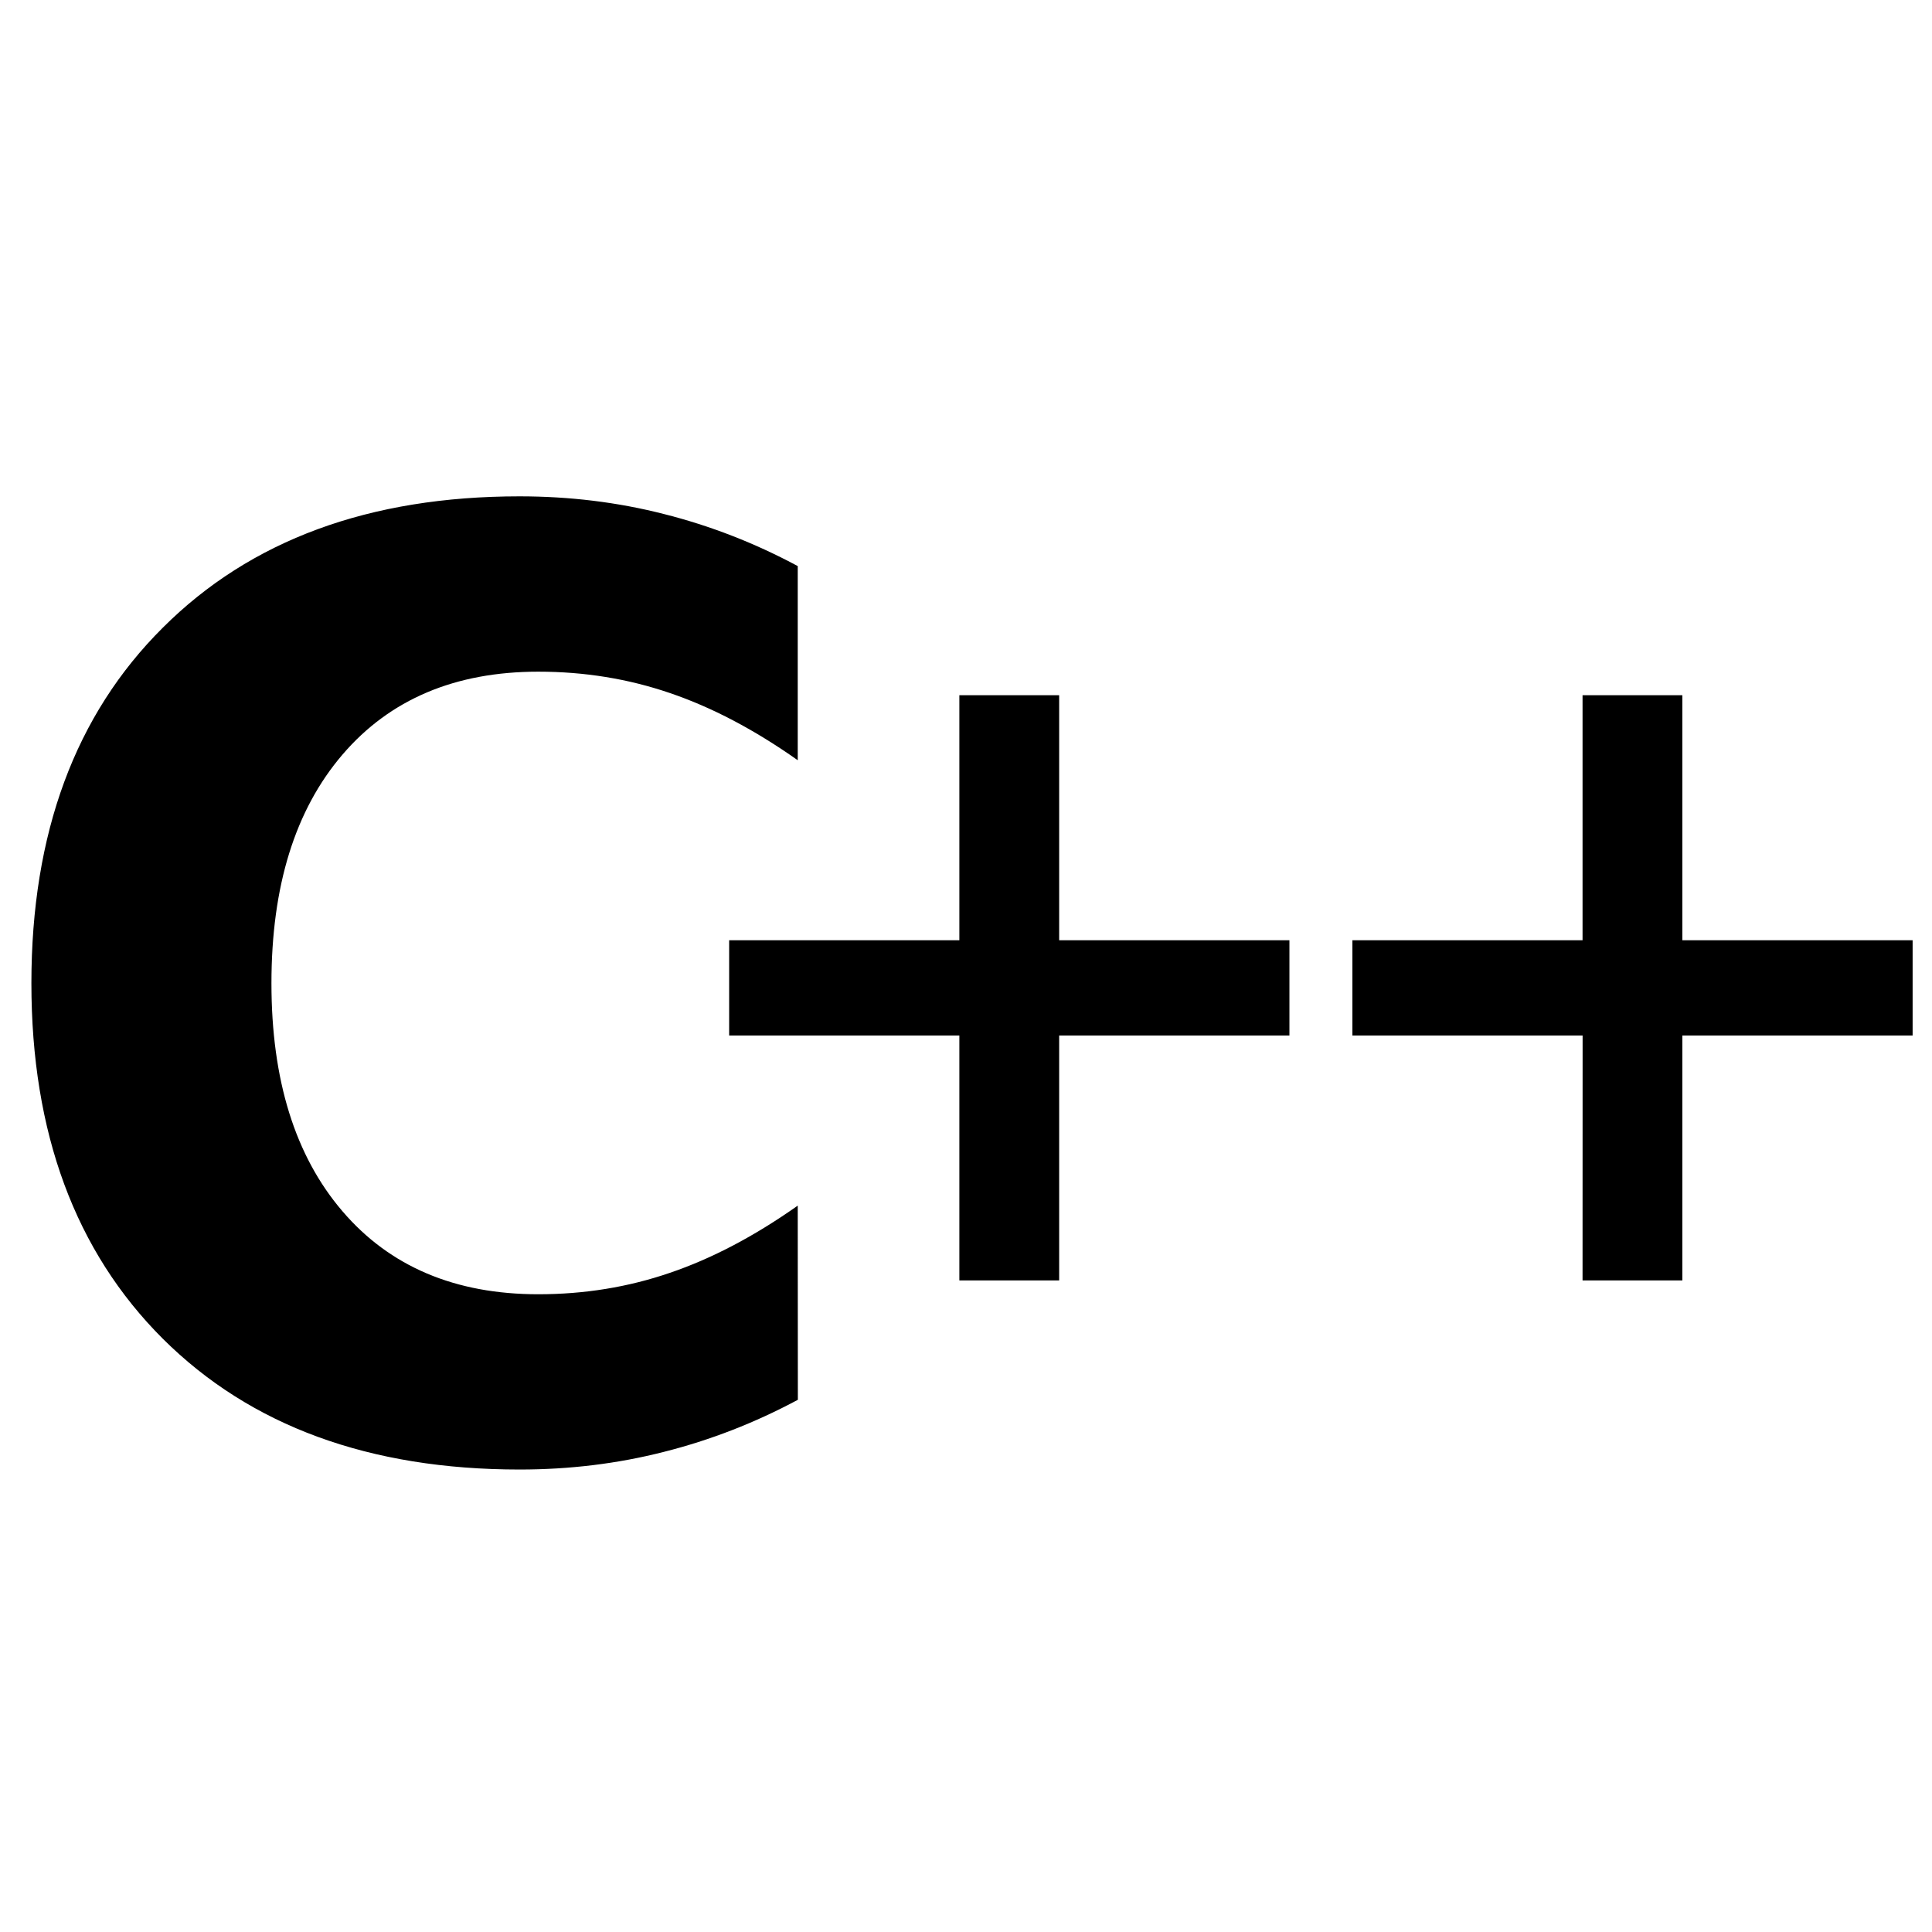
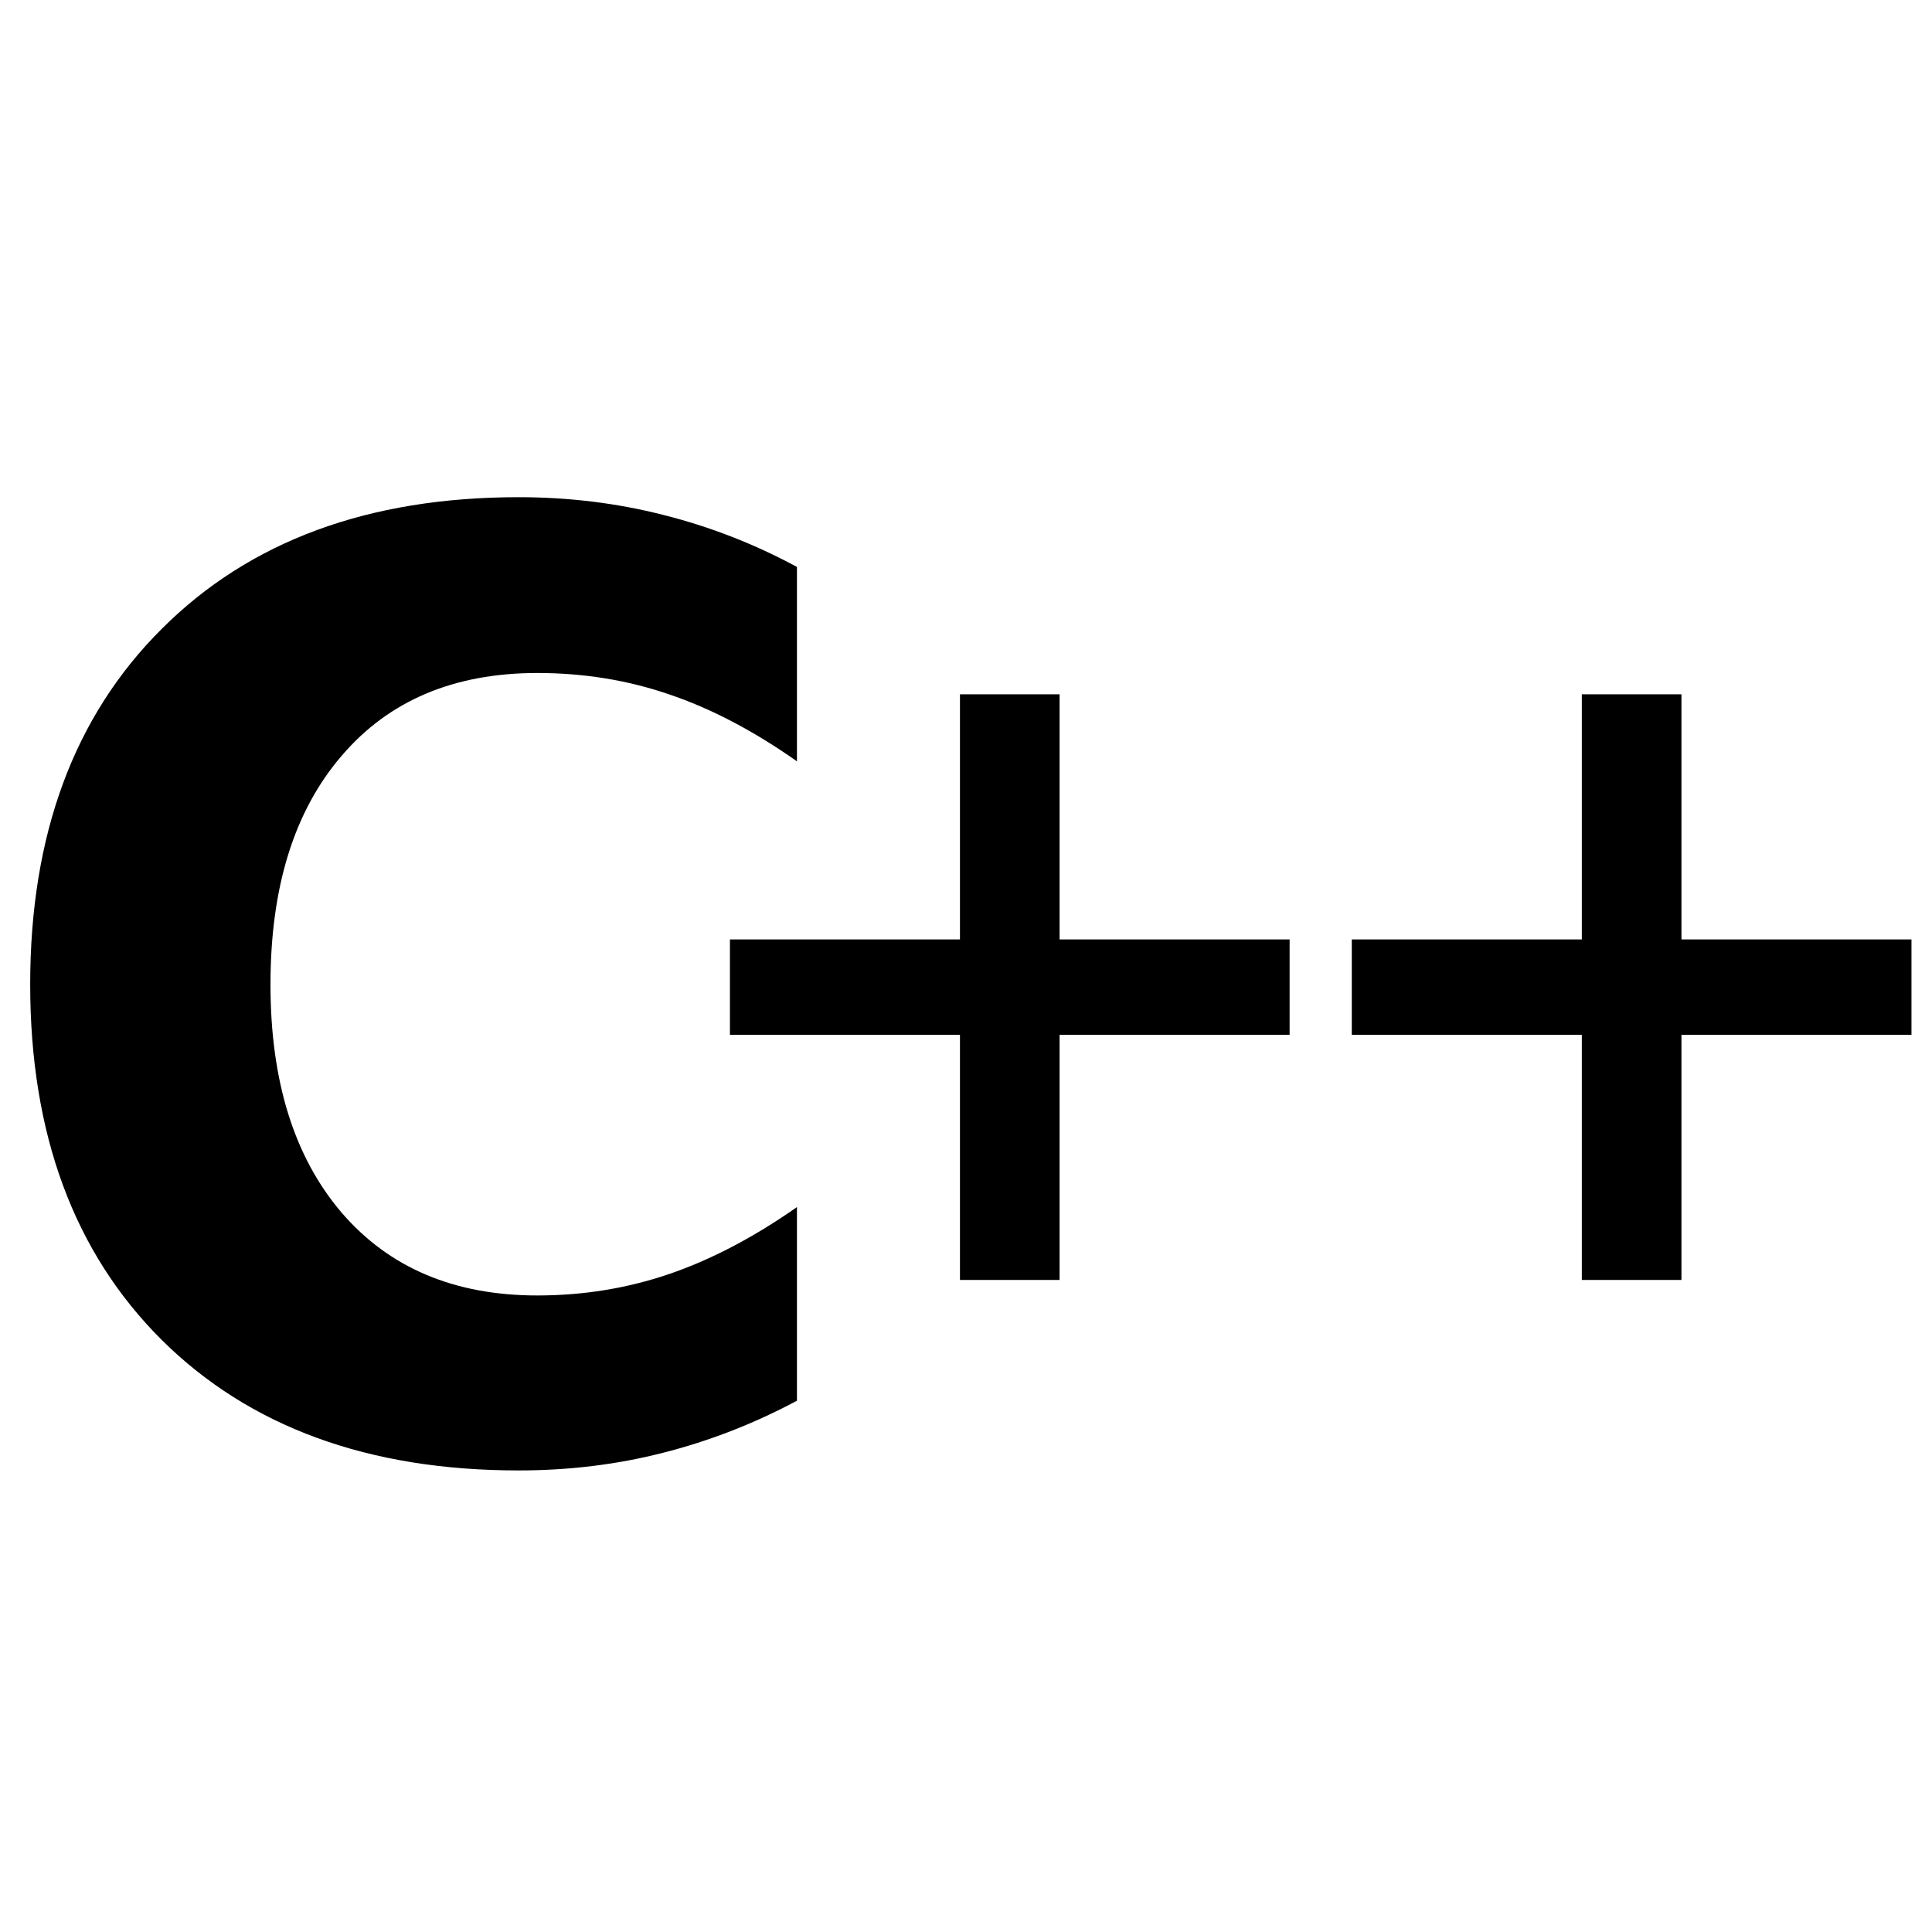
- <svg xmlns="http://www.w3.org/2000/svg" viewBox="0 0 32 32">
-   <path d="M13.215 23.185q-1.066.572-2.221.863-1.144.292-2.388.292-3.731 0-5.908-2.165Q.52 20.001.52 16.285q0-3.724 2.177-5.889 2.177-2.175 5.908-2.175 1.244 0 2.388.292 1.155.291 2.22.863v3.216q-1.076-.76-2.12-1.114-1.033-.353-2.177-.353-2.066 0-3.243 1.373-1.177 1.374-1.177 3.788 0 2.404 1.177 3.777 1.177 1.374 3.243 1.374 1.144 0 2.177-.354 1.044-.354 2.12-1.114z" style="-inkscape-font-specification:'DejaVu Sans Bold Semi-Condensed'" font-weight="700" font-stretch="semi-condensed" font-family="DejaVu Sans" font-size="22.016" letter-spacing="0" word-spacing="0" stroke-width=".917" />
-   <g style="line-height:19.568px" font-weight="500" font-size="18.785" font-family="Source Han Sans" letter-spacing="-.391" word-spacing="0" stroke-width=".783">
-     <path d="M15.89 21.208h1.653v-4.057h3.814v-1.578h-3.814v-4.058H15.89v4.058h-3.813v1.578h3.813zM26.212 21.208h1.653v-4.057h3.814v-1.578h-3.814v-4.058h-1.653v4.058H22.4v1.578h3.813z" style="-inkscape-font-specification:'Source Han Sans Medium'" />
+ <svg xmlns="http://www.w3.org/2000/svg" version="1.1" viewBox="0 0 32 32">
+   <path d="m13.2 23.2q-1.07 0.572-2.22 0.863-1.14 0.292-2.39 0.292-3.73 0-5.91-2.16-2.18-2.17-2.18-5.89 0-3.72 2.18-5.89 2.18-2.18 5.91-2.18 1.24 0 2.39 0.292 1.16 0.291 2.22 0.863v3.22q-1.08-0.76-2.12-1.11-1.03-0.353-2.18-0.353-2.07 0-3.24 1.37-1.18 1.37-1.18 3.79 0 2.4 1.18 3.78 1.18 1.37 3.24 1.37 1.14 0 2.18-0.354 1.04-0.354 2.12-1.11z" font-family="DejaVu Sans" font-size="22" font-stretch="semi-condensed" font-weight="700" letter-spacing="0" stroke-width=".917" word-spacing="0" />
+   <g font-family="Source Han Sans" font-size="18.8" font-weight="500" letter-spacing="-.391" stroke-width=".783" word-spacing="0">
+     <path d="m15.9 21.2h1.65v-4.06h3.81v-1.58h-3.81v-4.06h-1.65v4.06h-3.81v1.58h3.81zm10.3 0h1.65v-4.06h3.81v-1.58h-3.81v-4.06h-1.65v4.06h-3.81v1.58h3.81z" />
  </g>
</svg>
